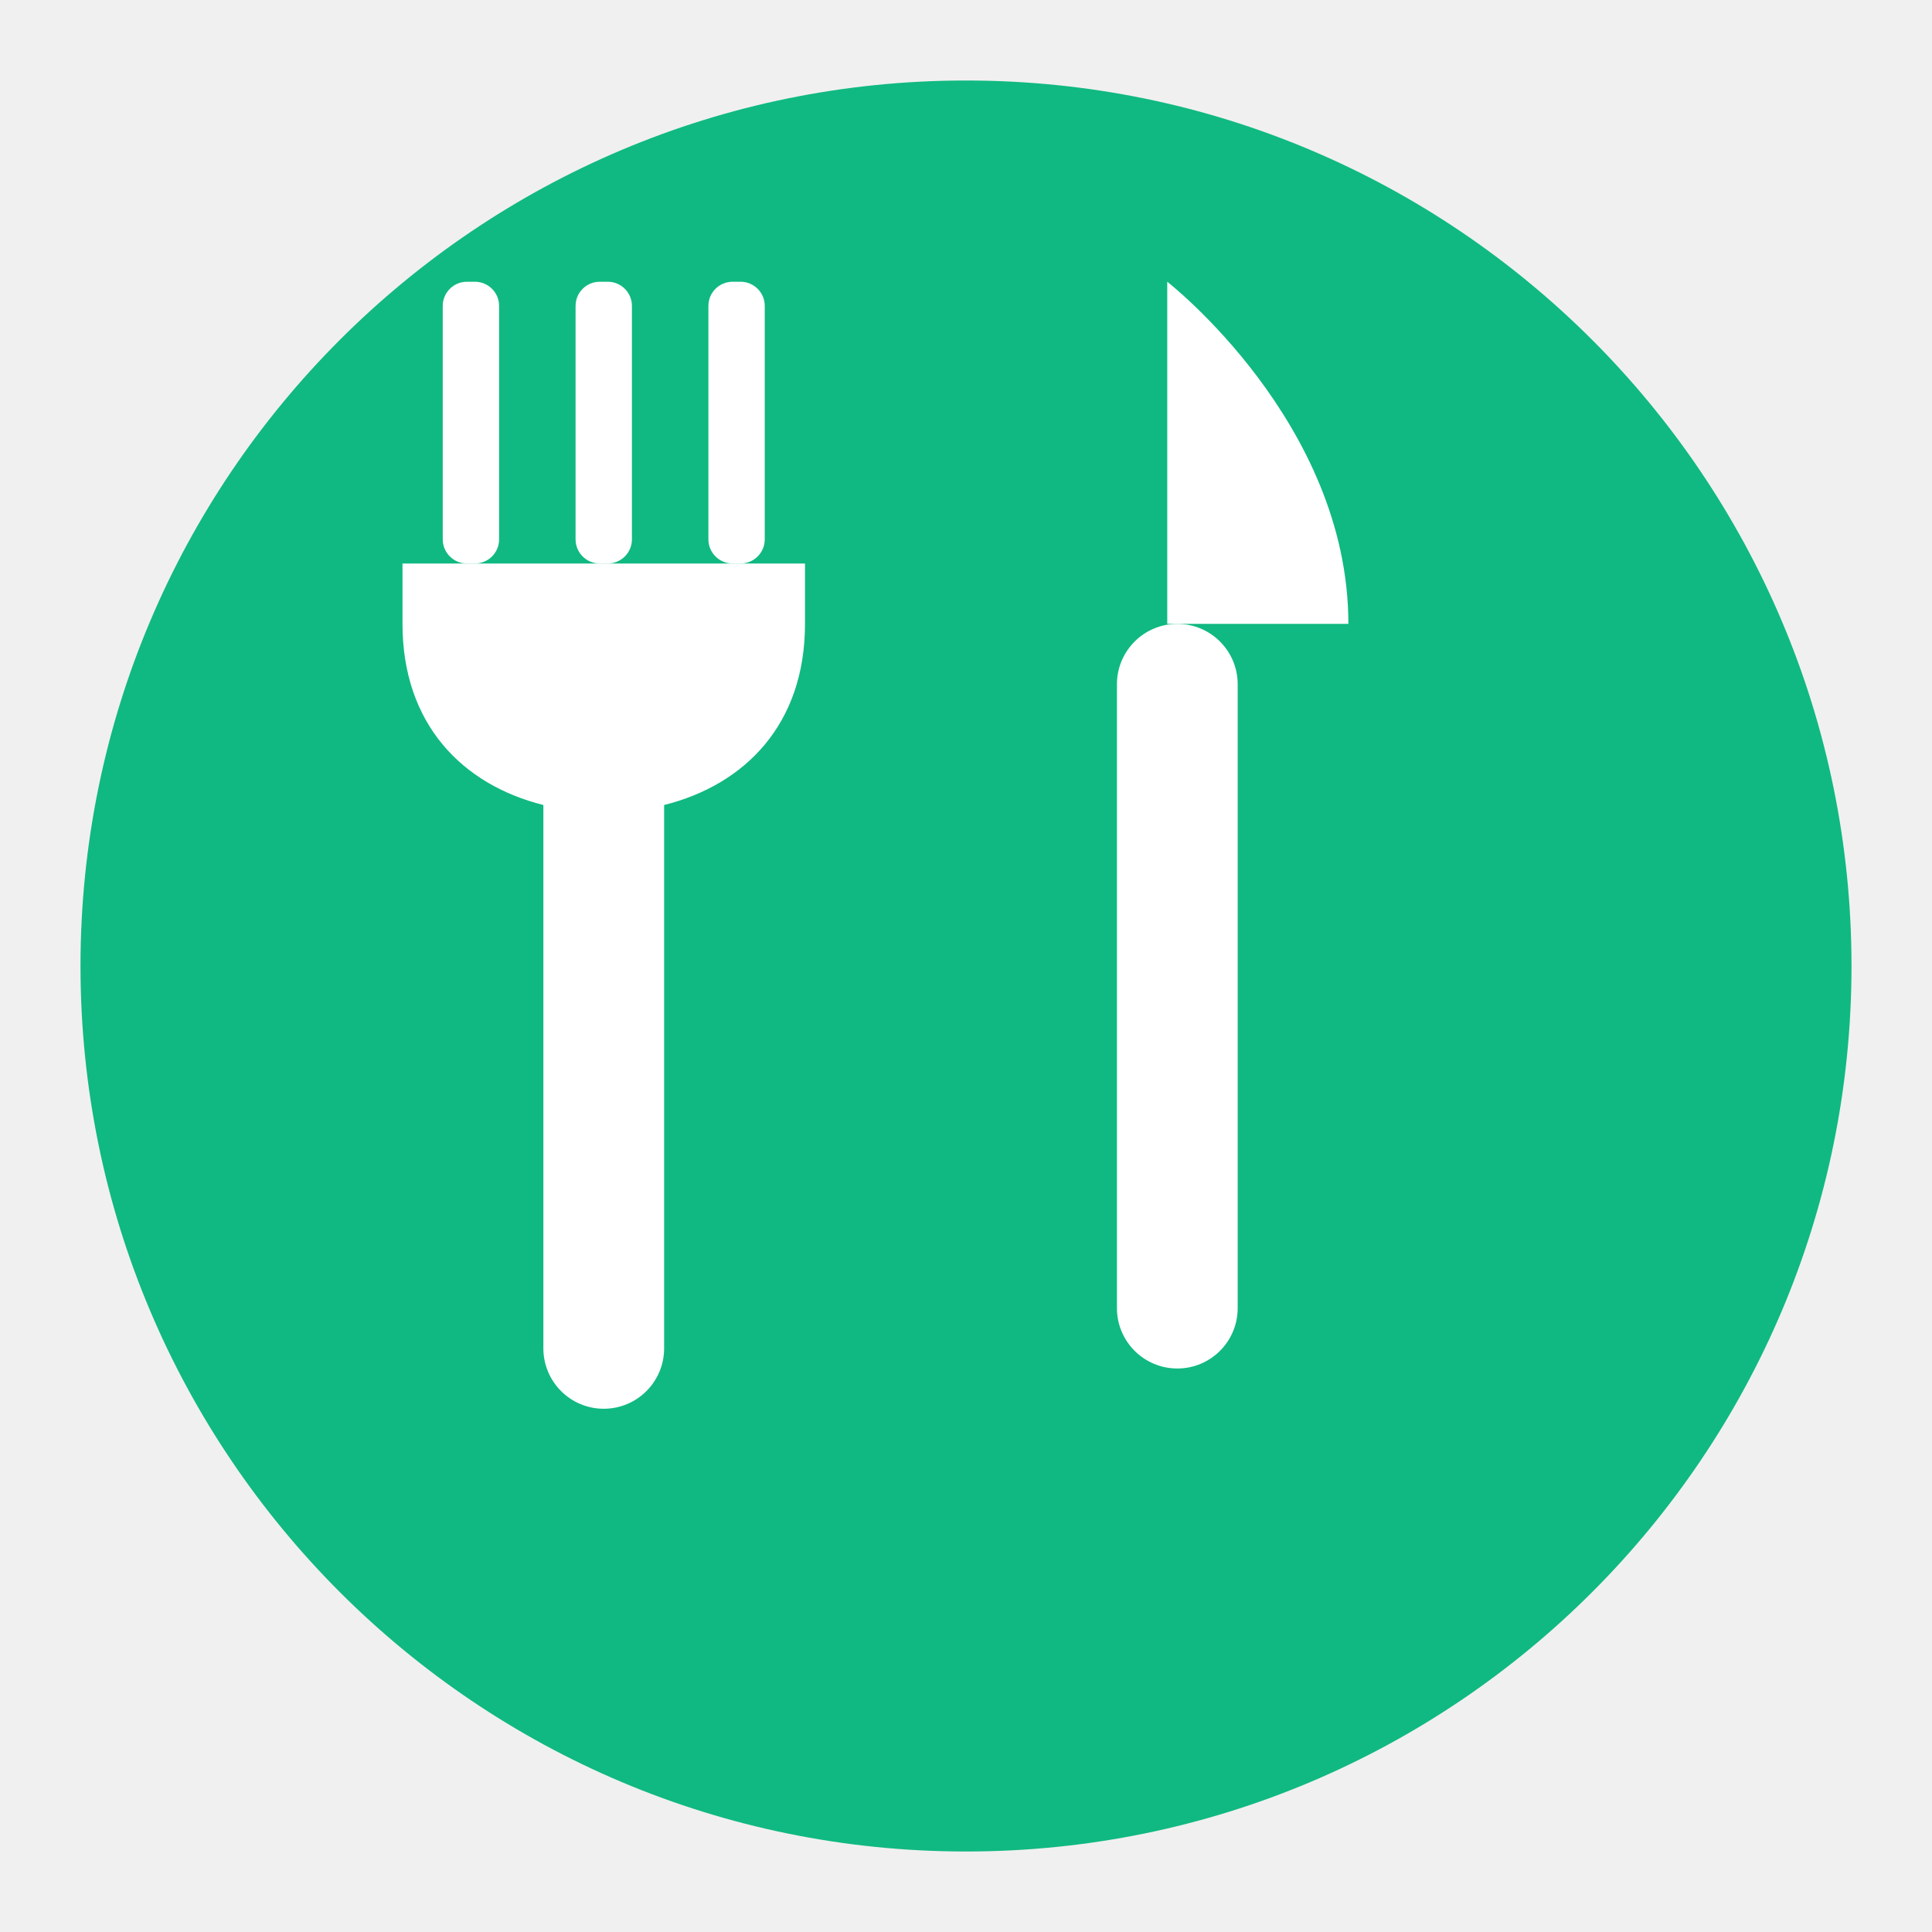
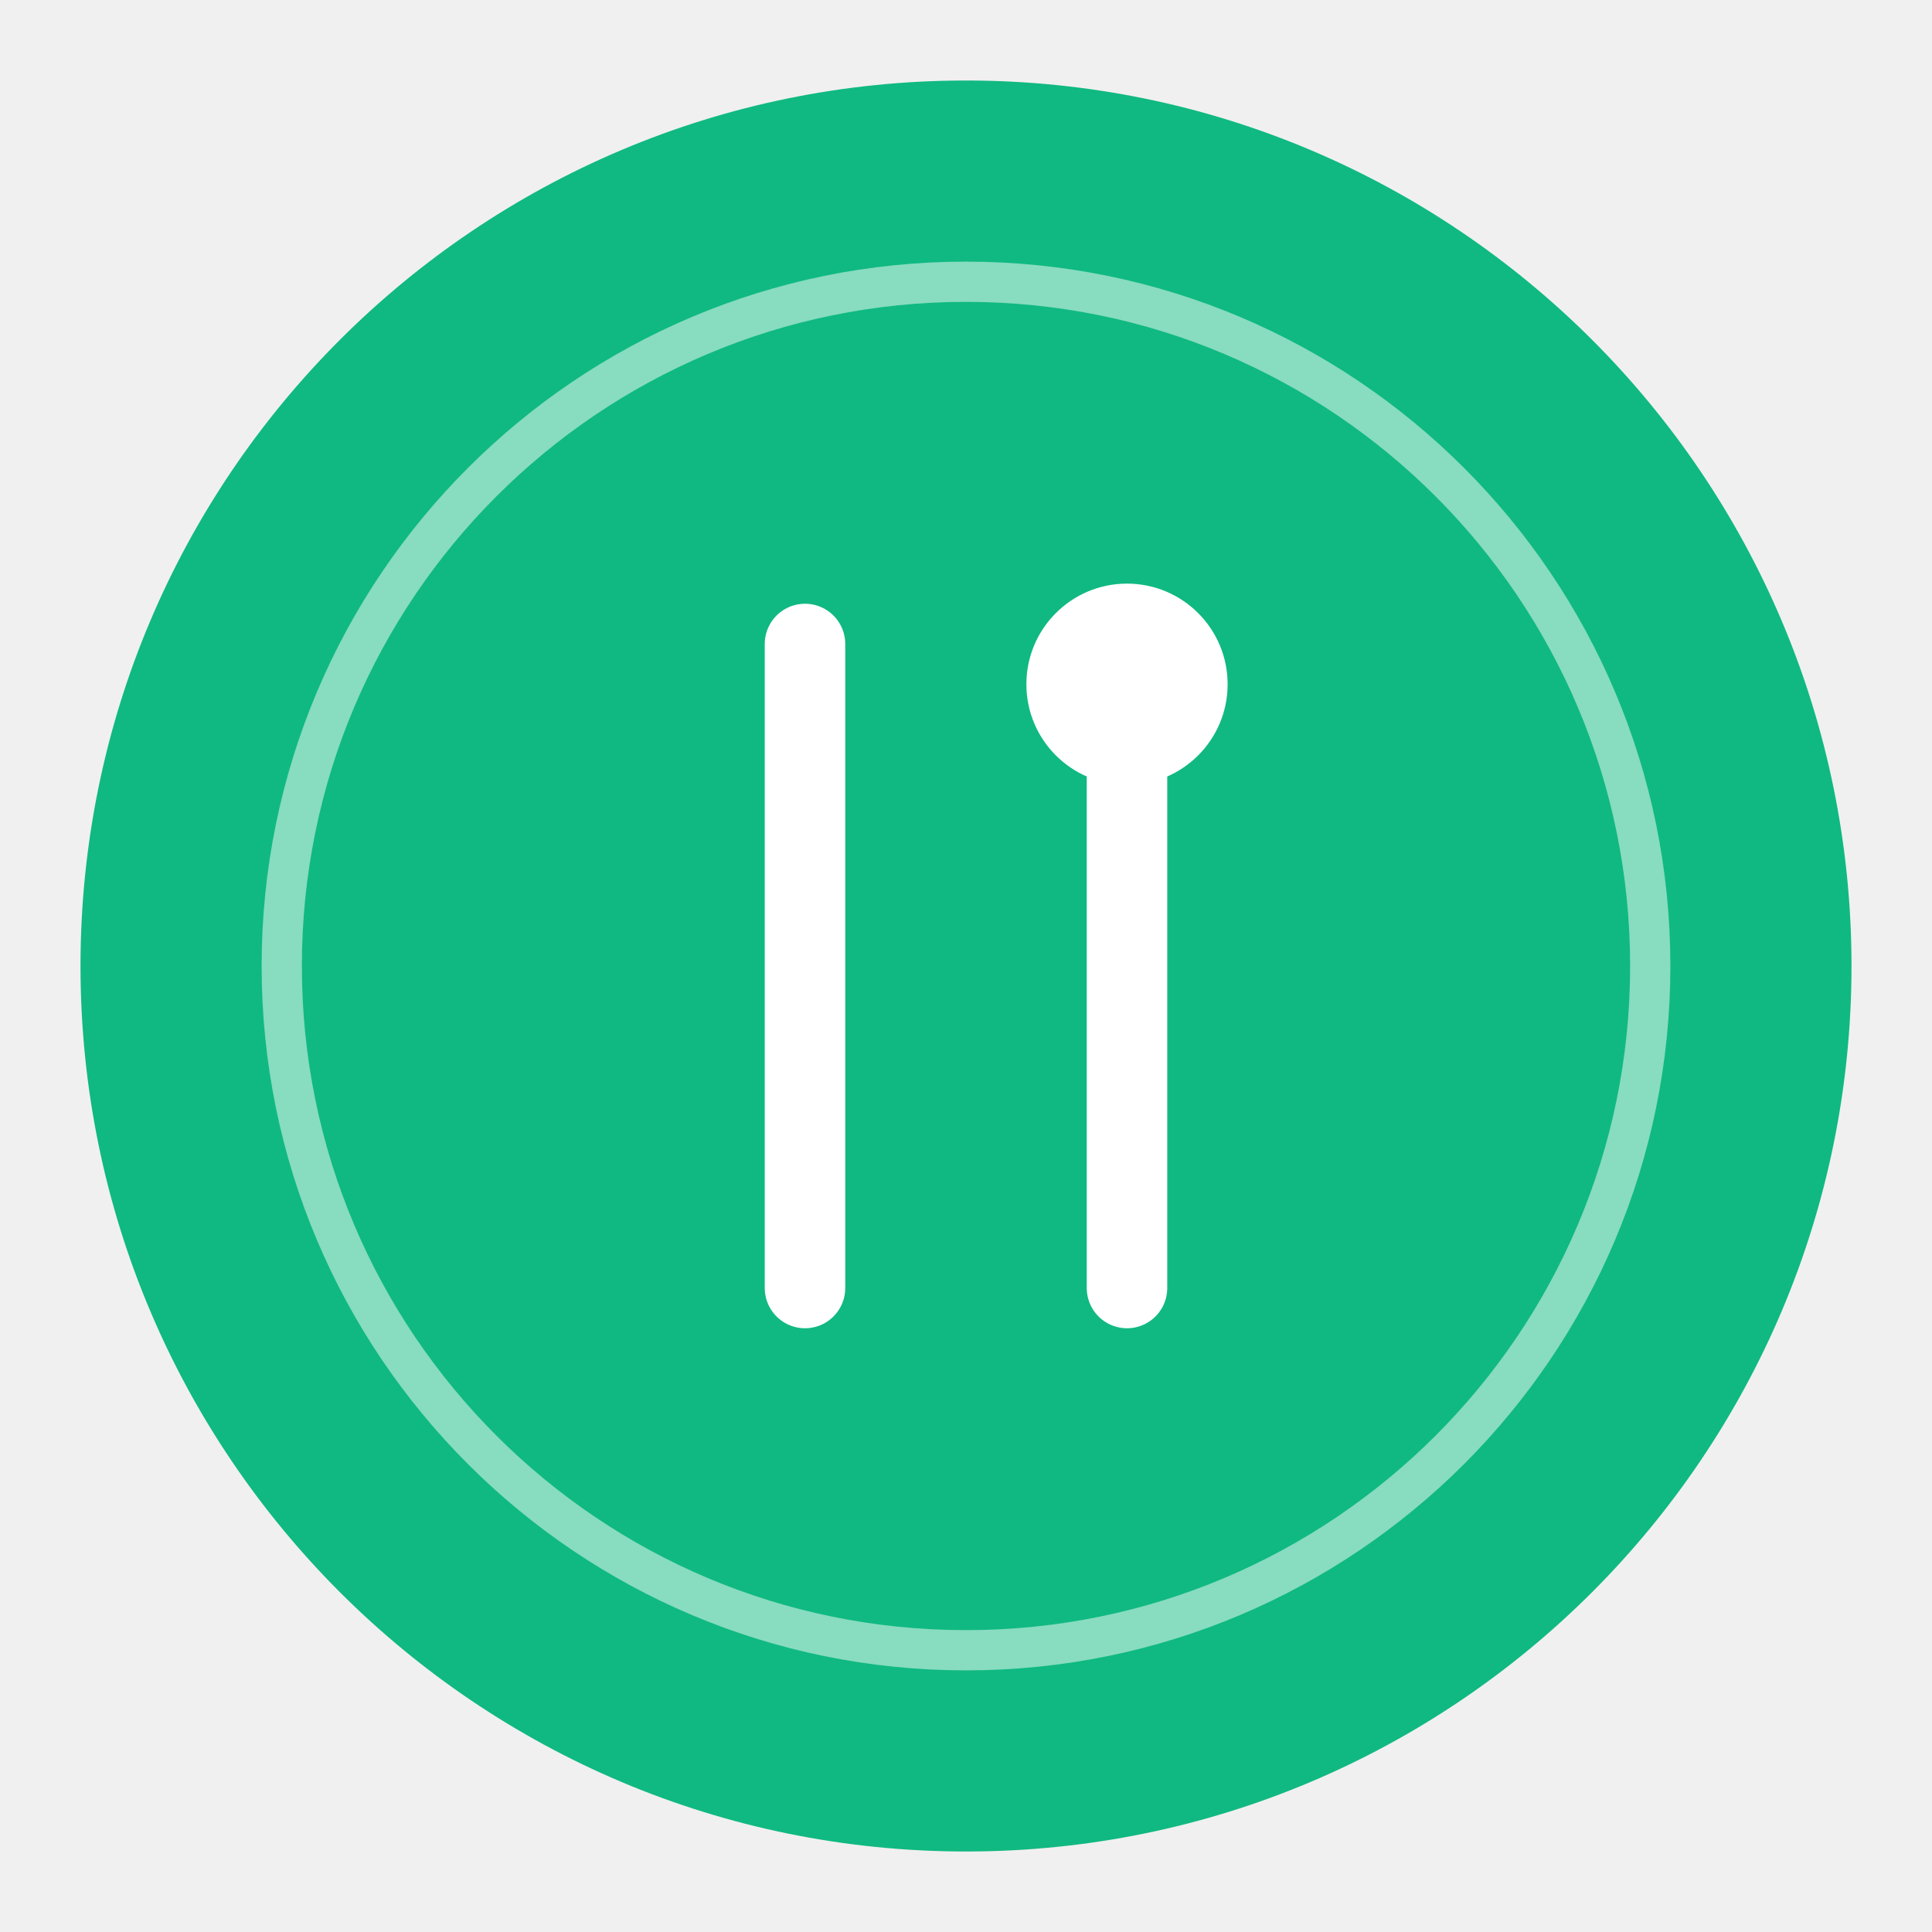
<svg xmlns="http://www.w3.org/2000/svg" viewBox="0 0 96 96" fill="none">
  <circle cx="48" cy="48" r="44" fill="#10b981" />
-   <g fill="white">
-     <rect x="22" y="14" width="2.8" height="14" rx="1.2" />
-     <rect x="28.6" y="14" width="2.8" height="14" rx="1.2" />
-     <rect x="35.2" y="14" width="2.8" height="14" rx="1.2" />
-     <path d="M20 28h20v3c0 5-3 8-7 9v27a3 3 0 0 1-6 0V40c-4-1-7-4-7-9v-3z" />
+   <circle cx="48" cy="48" r="34" fill="none" stroke="#fff" stroke-width="2" opacity="0.5" />
+   <g stroke="#fff" stroke-width="4" stroke-linecap="round">
+     <line x1="40" y1="32" x2="40" y2="64" />
+     <line x1="56" y1="32" x2="56" y2="64" />
  </g>
-   <g fill="white">
-     <path d="M58 14c0 0 9 7 9 17H58V14z" />
-     <rect x="55.5" y="31" width="6" height="37" rx="3" />
-   </g>
+   <circle cx="56" cy="34" r="5" fill="#fff" />
</svg>
